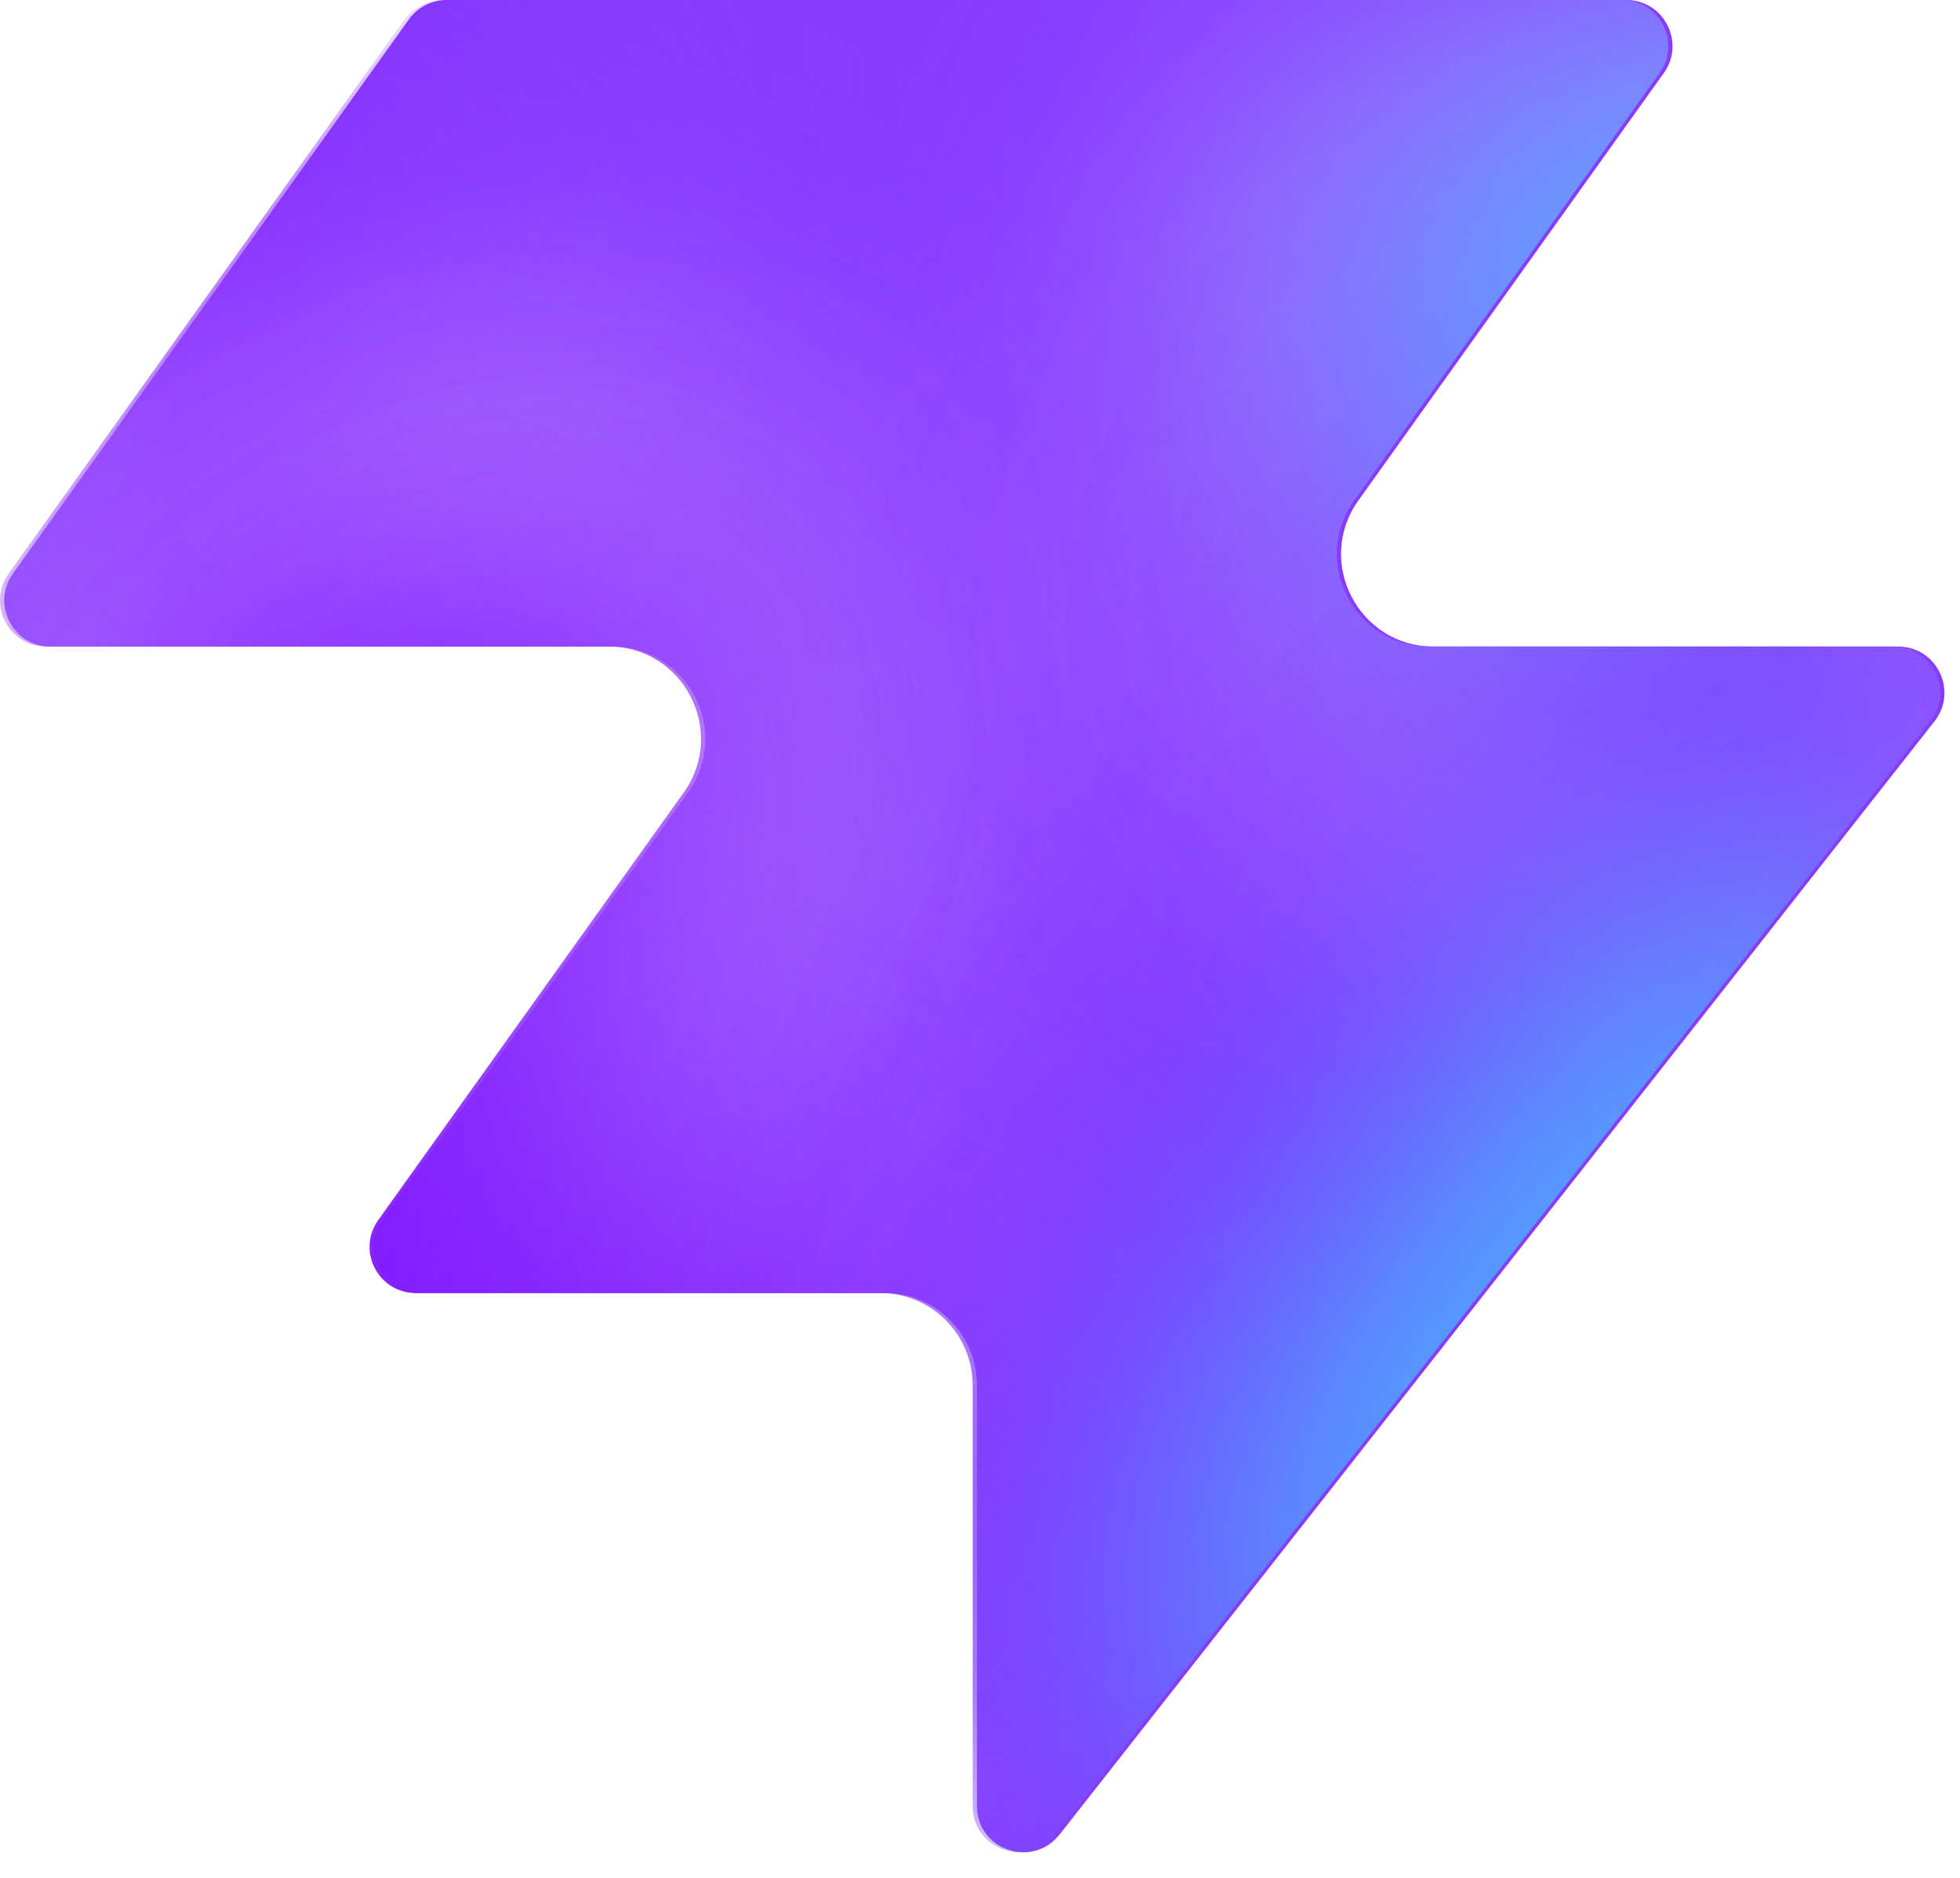
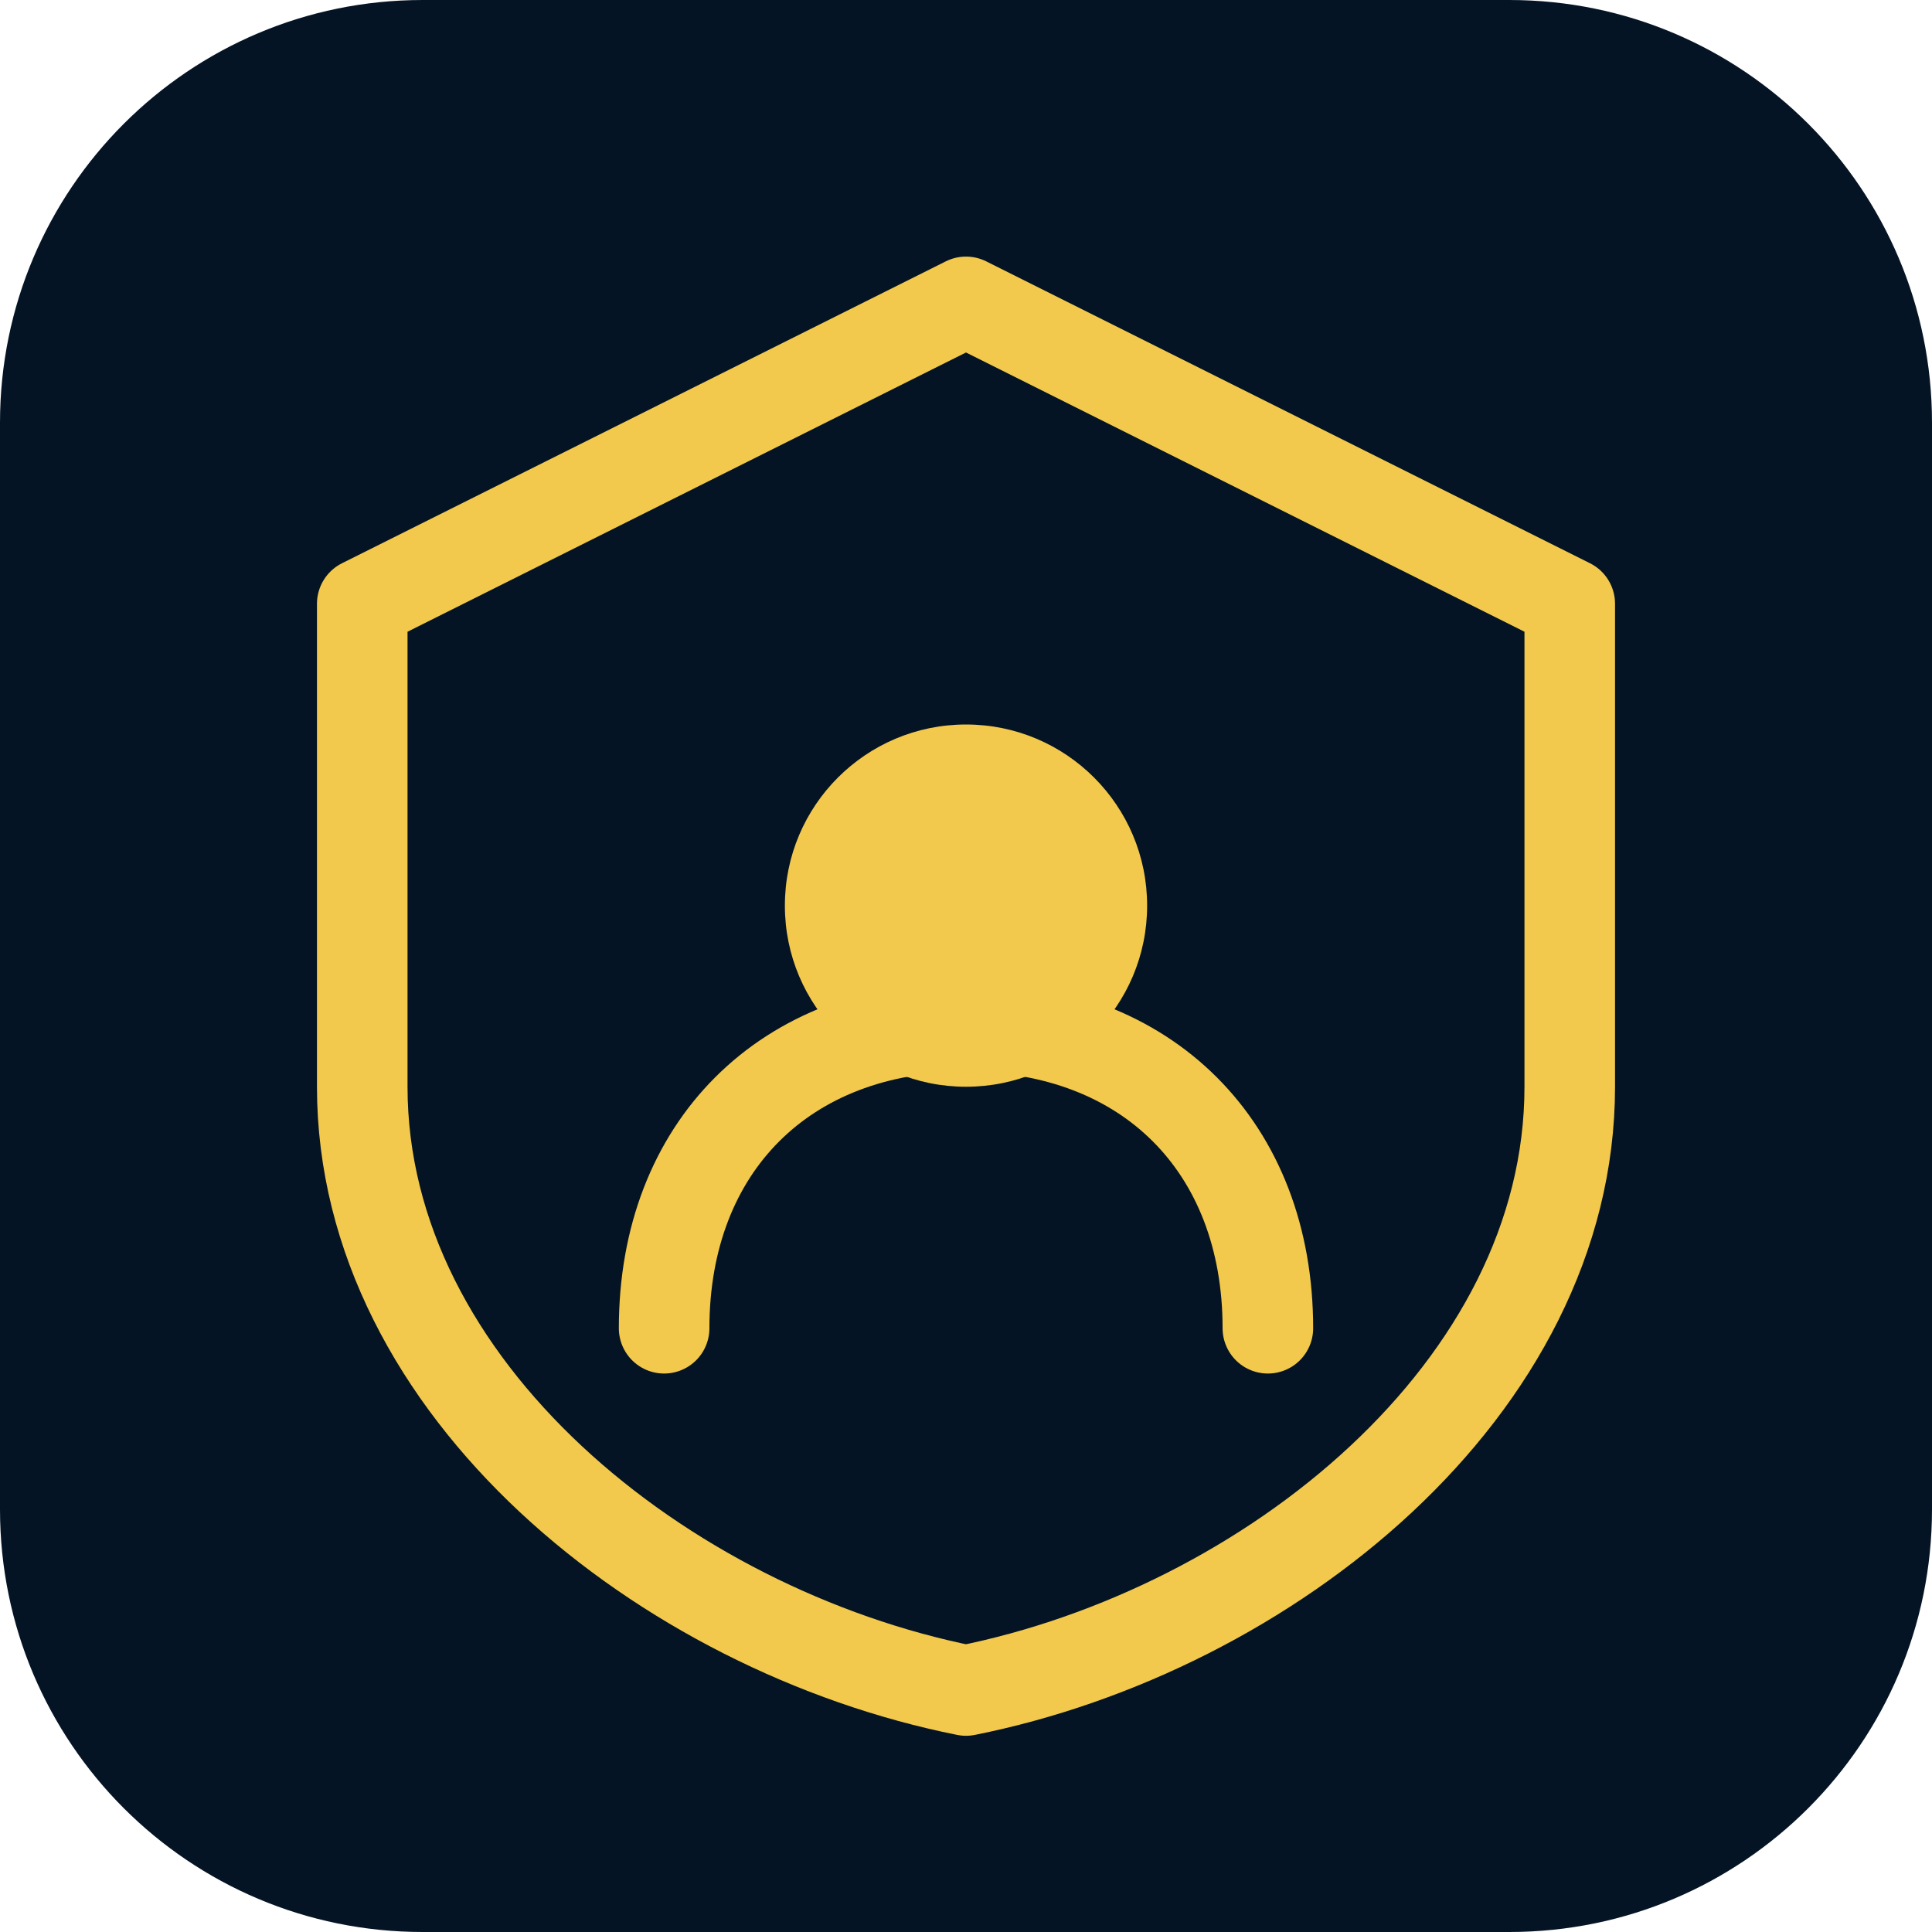
- <svg xmlns="http://www.w3.org/2000/svg" width="48" height="46" fill="none" viewBox="0 0 48 46">
-   <path fill="#863bff" d="M25.946 44.938c-.664.845-2.021.375-2.021-.698V33.937a2.26 2.26 0 0 0-2.262-2.262H10.287c-.92 0-1.456-1.04-.92-1.788l7.48-10.471c1.07-1.497 0-3.578-1.842-3.578H1.237c-.92 0-1.456-1.04-.92-1.788L10.013.474c.214-.297.556-.474.92-.474h28.894c.92 0 1.456 1.04.92 1.788l-7.48 10.471c-1.07 1.498 0 3.579 1.842 3.579h11.377c.943 0 1.473 1.088.89 1.83L25.947 44.94z" style="fill:#863bff;fill:color(display-p3 .525 .23 1);fill-opacity:1" />
-   <mask id="a" width="48" height="46" x="0" y="0" maskUnits="userSpaceOnUse" style="mask-type:alpha">
-     <path fill="#000" d="M25.842 44.938c-.664.844-2.021.375-2.021-.698V33.937a2.26 2.26 0 0 0-2.262-2.262H10.183c-.92 0-1.456-1.04-.92-1.788l7.48-10.471c1.07-1.498 0-3.579-1.842-3.579H1.133c-.92 0-1.456-1.04-.92-1.787L9.91.473c.214-.297.556-.474.92-.474h28.894c.92 0 1.456 1.04.92 1.788l-7.48 10.471c-1.07 1.498 0 3.578 1.842 3.578h11.377c.943 0 1.473 1.088.89 1.832L25.843 44.94z" style="fill:#000;fill-opacity:1" />
-   </mask>
-   <g mask="url(#a)">
-     <g filter="url(#b)">
-       <ellipse cx="5.508" cy="14.704" fill="#ede6ff" rx="5.508" ry="14.704" style="fill:#ede6ff;fill:color(display-p3 .927 .903 1);fill-opacity:1" transform="matrix(.00324 1 1 -.00324 -4.47 31.516)" />
-     </g>
-     <g filter="url(#c)">
-       <ellipse cx="10.399" cy="29.851" fill="#ede6ff" rx="10.399" ry="29.851" style="fill:#ede6ff;fill:color(display-p3 .927 .903 1);fill-opacity:1" transform="matrix(.00324 1 1 -.00324 -39.328 7.883)" />
-     </g>
-     <g filter="url(#d)">
-       <ellipse cx="5.508" cy="30.487" fill="#7e14ff" rx="5.508" ry="30.487" style="fill:#7e14ff;fill:color(display-p3 .492 .077 1);fill-opacity:1" transform="rotate(89.814 -25.913 -14.639)scale(1 -1)" />
-     </g>
-     <g filter="url(#e)">
-       <ellipse cx="5.508" cy="30.599" fill="#7e14ff" rx="5.508" ry="30.599" style="fill:#7e14ff;fill:color(display-p3 .492 .077 1);fill-opacity:1" transform="rotate(89.814 -32.644 -3.334)scale(1 -1)" />
-     </g>
-     <g filter="url(#f)">
-       <ellipse cx="5.508" cy="30.599" fill="#7e14ff" rx="5.508" ry="30.599" style="fill:#7e14ff;fill:color(display-p3 .492 .077 1);fill-opacity:1" transform="matrix(.00324 1 1 -.00324 -34.34 30.47)" />
-     </g>
-     <g filter="url(#g)">
-       <ellipse cx="14.072" cy="22.078" fill="#ede6ff" rx="14.072" ry="22.078" style="fill:#ede6ff;fill:color(display-p3 .927 .903 1);fill-opacity:1" transform="rotate(93.35 24.506 48.493)scale(-1 1)" />
-     </g>
-     <g filter="url(#h)">
-       <ellipse cx="3.47" cy="21.501" fill="#7e14ff" rx="3.47" ry="21.501" style="fill:#7e14ff;fill:color(display-p3 .492 .077 1);fill-opacity:1" transform="rotate(89.009 28.708 47.59)scale(-1 1)" />
-     </g>
-     <g filter="url(#i)">
-       <ellipse cx="3.47" cy="21.501" fill="#7e14ff" rx="3.47" ry="21.501" style="fill:#7e14ff;fill:color(display-p3 .492 .077 1);fill-opacity:1" transform="rotate(89.009 28.708 47.59)scale(-1 1)" />
-     </g>
-     <g filter="url(#j)">
-       <ellipse cx=".387" cy="8.972" fill="#7e14ff" rx="4.407" ry="29.108" style="fill:#7e14ff;fill:color(display-p3 .492 .077 1);fill-opacity:1" transform="rotate(39.51 .387 8.972)" />
-     </g>
-     <g filter="url(#k)">
-       <ellipse cx="47.523" cy="-6.092" fill="#7e14ff" rx="4.407" ry="29.108" style="fill:#7e14ff;fill:color(display-p3 .492 .077 1);fill-opacity:1" transform="rotate(37.892 47.523 -6.092)" />
-     </g>
-     <g filter="url(#l)">
-       <ellipse cx="41.412" cy="6.333" fill="#47bfff" rx="5.971" ry="9.665" style="fill:#47bfff;fill:color(display-p3 .28 .748 1);fill-opacity:1" transform="rotate(37.892 41.412 6.333)" />
-     </g>
-     <g filter="url(#m)">
-       <ellipse cx="-1.879" cy="38.332" fill="#7e14ff" rx="4.407" ry="29.108" style="fill:#7e14ff;fill:color(display-p3 .492 .077 1);fill-opacity:1" transform="rotate(37.892 -1.88 38.332)" />
-     </g>
-     <g filter="url(#n)">
-       <ellipse cx="-1.879" cy="38.332" fill="#7e14ff" rx="4.407" ry="29.108" style="fill:#7e14ff;fill:color(display-p3 .492 .077 1);fill-opacity:1" transform="rotate(37.892 -1.88 38.332)" />
-     </g>
-     <g filter="url(#o)">
-       <ellipse cx="35.651" cy="29.907" fill="#7e14ff" rx="4.407" ry="29.108" style="fill:#7e14ff;fill:color(display-p3 .492 .077 1);fill-opacity:1" transform="rotate(37.892 35.651 29.907)" />
-     </g>
-     <g filter="url(#p)">
-       <ellipse cx="38.418" cy="32.4" fill="#47bfff" rx="5.971" ry="15.297" style="fill:#47bfff;fill:color(display-p3 .28 .748 1);fill-opacity:1" transform="rotate(37.892 38.418 32.4)" />
-     </g>
-   </g>
-   <defs>
-     <filter id="b" width="60.045" height="41.654" x="-19.77" y="16.149" color-interpolation-filters="sRGB" filterUnits="userSpaceOnUse">
-       <feFlood flood-opacity="0" result="BackgroundImageFix" />
-       <feBlend in="SourceGraphic" in2="BackgroundImageFix" result="shape" />
-       <feGaussianBlur result="effect1_foregroundBlur_2002_17158" stdDeviation="7.659" />
-     </filter>
-     <filter id="c" width="90.34" height="51.437" x="-54.613" y="-7.533" color-interpolation-filters="sRGB" filterUnits="userSpaceOnUse">
-       <feFlood flood-opacity="0" result="BackgroundImageFix" />
-       <feBlend in="SourceGraphic" in2="BackgroundImageFix" result="shape" />
-       <feGaussianBlur result="effect1_foregroundBlur_2002_17158" stdDeviation="7.659" />
-     </filter>
-     <filter id="d" width="79.355" height="29.4" x="-49.64" y="2.03" color-interpolation-filters="sRGB" filterUnits="userSpaceOnUse">
-       <feFlood flood-opacity="0" result="BackgroundImageFix" />
-       <feBlend in="SourceGraphic" in2="BackgroundImageFix" result="shape" />
-       <feGaussianBlur result="effect1_foregroundBlur_2002_17158" stdDeviation="4.596" />
-     </filter>
-     <filter id="e" width="79.579" height="29.4" x="-45.045" y="20.029" color-interpolation-filters="sRGB" filterUnits="userSpaceOnUse">
-       <feFlood flood-opacity="0" result="BackgroundImageFix" />
-       <feBlend in="SourceGraphic" in2="BackgroundImageFix" result="shape" />
-       <feGaussianBlur result="effect1_foregroundBlur_2002_17158" stdDeviation="4.596" />
-     </filter>
-     <filter id="f" width="79.579" height="29.4" x="-43.513" y="21.178" color-interpolation-filters="sRGB" filterUnits="userSpaceOnUse">
-       <feFlood flood-opacity="0" result="BackgroundImageFix" />
-       <feBlend in="SourceGraphic" in2="BackgroundImageFix" result="shape" />
-       <feGaussianBlur result="effect1_foregroundBlur_2002_17158" stdDeviation="4.596" />
-     </filter>
-     <filter id="g" width="74.749" height="58.852" x="15.756" y="-17.901" color-interpolation-filters="sRGB" filterUnits="userSpaceOnUse">
-       <feFlood flood-opacity="0" result="BackgroundImageFix" />
-       <feBlend in="SourceGraphic" in2="BackgroundImageFix" result="shape" />
-       <feGaussianBlur result="effect1_foregroundBlur_2002_17158" stdDeviation="7.659" />
-     </filter>
-     <filter id="h" width="61.377" height="25.362" x="23.548" y="2.284" color-interpolation-filters="sRGB" filterUnits="userSpaceOnUse">
-       <feFlood flood-opacity="0" result="BackgroundImageFix" />
-       <feBlend in="SourceGraphic" in2="BackgroundImageFix" result="shape" />
-       <feGaussianBlur result="effect1_foregroundBlur_2002_17158" stdDeviation="4.596" />
-     </filter>
-     <filter id="i" width="61.377" height="25.362" x="23.548" y="2.284" color-interpolation-filters="sRGB" filterUnits="userSpaceOnUse">
-       <feFlood flood-opacity="0" result="BackgroundImageFix" />
-       <feBlend in="SourceGraphic" in2="BackgroundImageFix" result="shape" />
-       <feGaussianBlur result="effect1_foregroundBlur_2002_17158" stdDeviation="4.596" />
-     </filter>
-     <filter id="j" width="56.045" height="63.649" x="-27.636" y="-22.853" color-interpolation-filters="sRGB" filterUnits="userSpaceOnUse">
-       <feFlood flood-opacity="0" result="BackgroundImageFix" />
-       <feBlend in="SourceGraphic" in2="BackgroundImageFix" result="shape" />
-       <feGaussianBlur result="effect1_foregroundBlur_2002_17158" stdDeviation="4.596" />
-     </filter>
-     <filter id="k" width="54.814" height="64.646" x="20.116" y="-38.415" color-interpolation-filters="sRGB" filterUnits="userSpaceOnUse">
-       <feFlood flood-opacity="0" result="BackgroundImageFix" />
-       <feBlend in="SourceGraphic" in2="BackgroundImageFix" result="shape" />
-       <feGaussianBlur result="effect1_foregroundBlur_2002_17158" stdDeviation="4.596" />
-     </filter>
-     <filter id="l" width="33.541" height="35.313" x="24.641" y="-11.323" color-interpolation-filters="sRGB" filterUnits="userSpaceOnUse">
-       <feFlood flood-opacity="0" result="BackgroundImageFix" />
-       <feBlend in="SourceGraphic" in2="BackgroundImageFix" result="shape" />
-       <feGaussianBlur result="effect1_foregroundBlur_2002_17158" stdDeviation="4.596" />
-     </filter>
-     <filter id="m" width="54.814" height="64.646" x="-29.286" y="6.009" color-interpolation-filters="sRGB" filterUnits="userSpaceOnUse">
-       <feFlood flood-opacity="0" result="BackgroundImageFix" />
-       <feBlend in="SourceGraphic" in2="BackgroundImageFix" result="shape" />
-       <feGaussianBlur result="effect1_foregroundBlur_2002_17158" stdDeviation="4.596" />
-     </filter>
-     <filter id="n" width="54.814" height="64.646" x="-29.286" y="6.009" color-interpolation-filters="sRGB" filterUnits="userSpaceOnUse">
-       <feFlood flood-opacity="0" result="BackgroundImageFix" />
-       <feBlend in="SourceGraphic" in2="BackgroundImageFix" result="shape" />
-       <feGaussianBlur result="effect1_foregroundBlur_2002_17158" stdDeviation="4.596" />
-     </filter>
-     <filter id="o" width="54.814" height="64.646" x="8.244" y="-2.416" color-interpolation-filters="sRGB" filterUnits="userSpaceOnUse">
-       <feFlood flood-opacity="0" result="BackgroundImageFix" />
-       <feBlend in="SourceGraphic" in2="BackgroundImageFix" result="shape" />
-       <feGaussianBlur result="effect1_foregroundBlur_2002_17158" stdDeviation="4.596" />
-     </filter>
-     <filter id="p" width="39.409" height="43.623" x="18.713" y="10.588" color-interpolation-filters="sRGB" filterUnits="userSpaceOnUse">
-       <feFlood flood-opacity="0" result="BackgroundImageFix" />
-       <feBlend in="SourceGraphic" in2="BackgroundImageFix" result="shape" />
-       <feGaussianBlur result="effect1_foregroundBlur_2002_17158" stdDeviation="4.596" />
-     </filter>
-   </defs>
+ <svg xmlns="http://www.w3.org/2000/svg" viewBox="0 0 64 64" fill="none">
+   <rect width="64" height="64" rx="14" fill="#051424" />
+   <path d="M32 10 L52 20 L52 36 C52 46 42 54 32 56 C22 54 12 46 12 36 L12 20 Z" fill="none" stroke="#F2C94C" stroke-width="3" stroke-linejoin="round" />
+   <circle cx="32" cy="30" r="6" fill="#F2C94C" />
+   <path d="M22 44 C22 38 26 34 32 34 C38 34 42 38 42 44" fill="none" stroke="#F2C94C" stroke-width="3" stroke-linecap="round" />
</svg>
